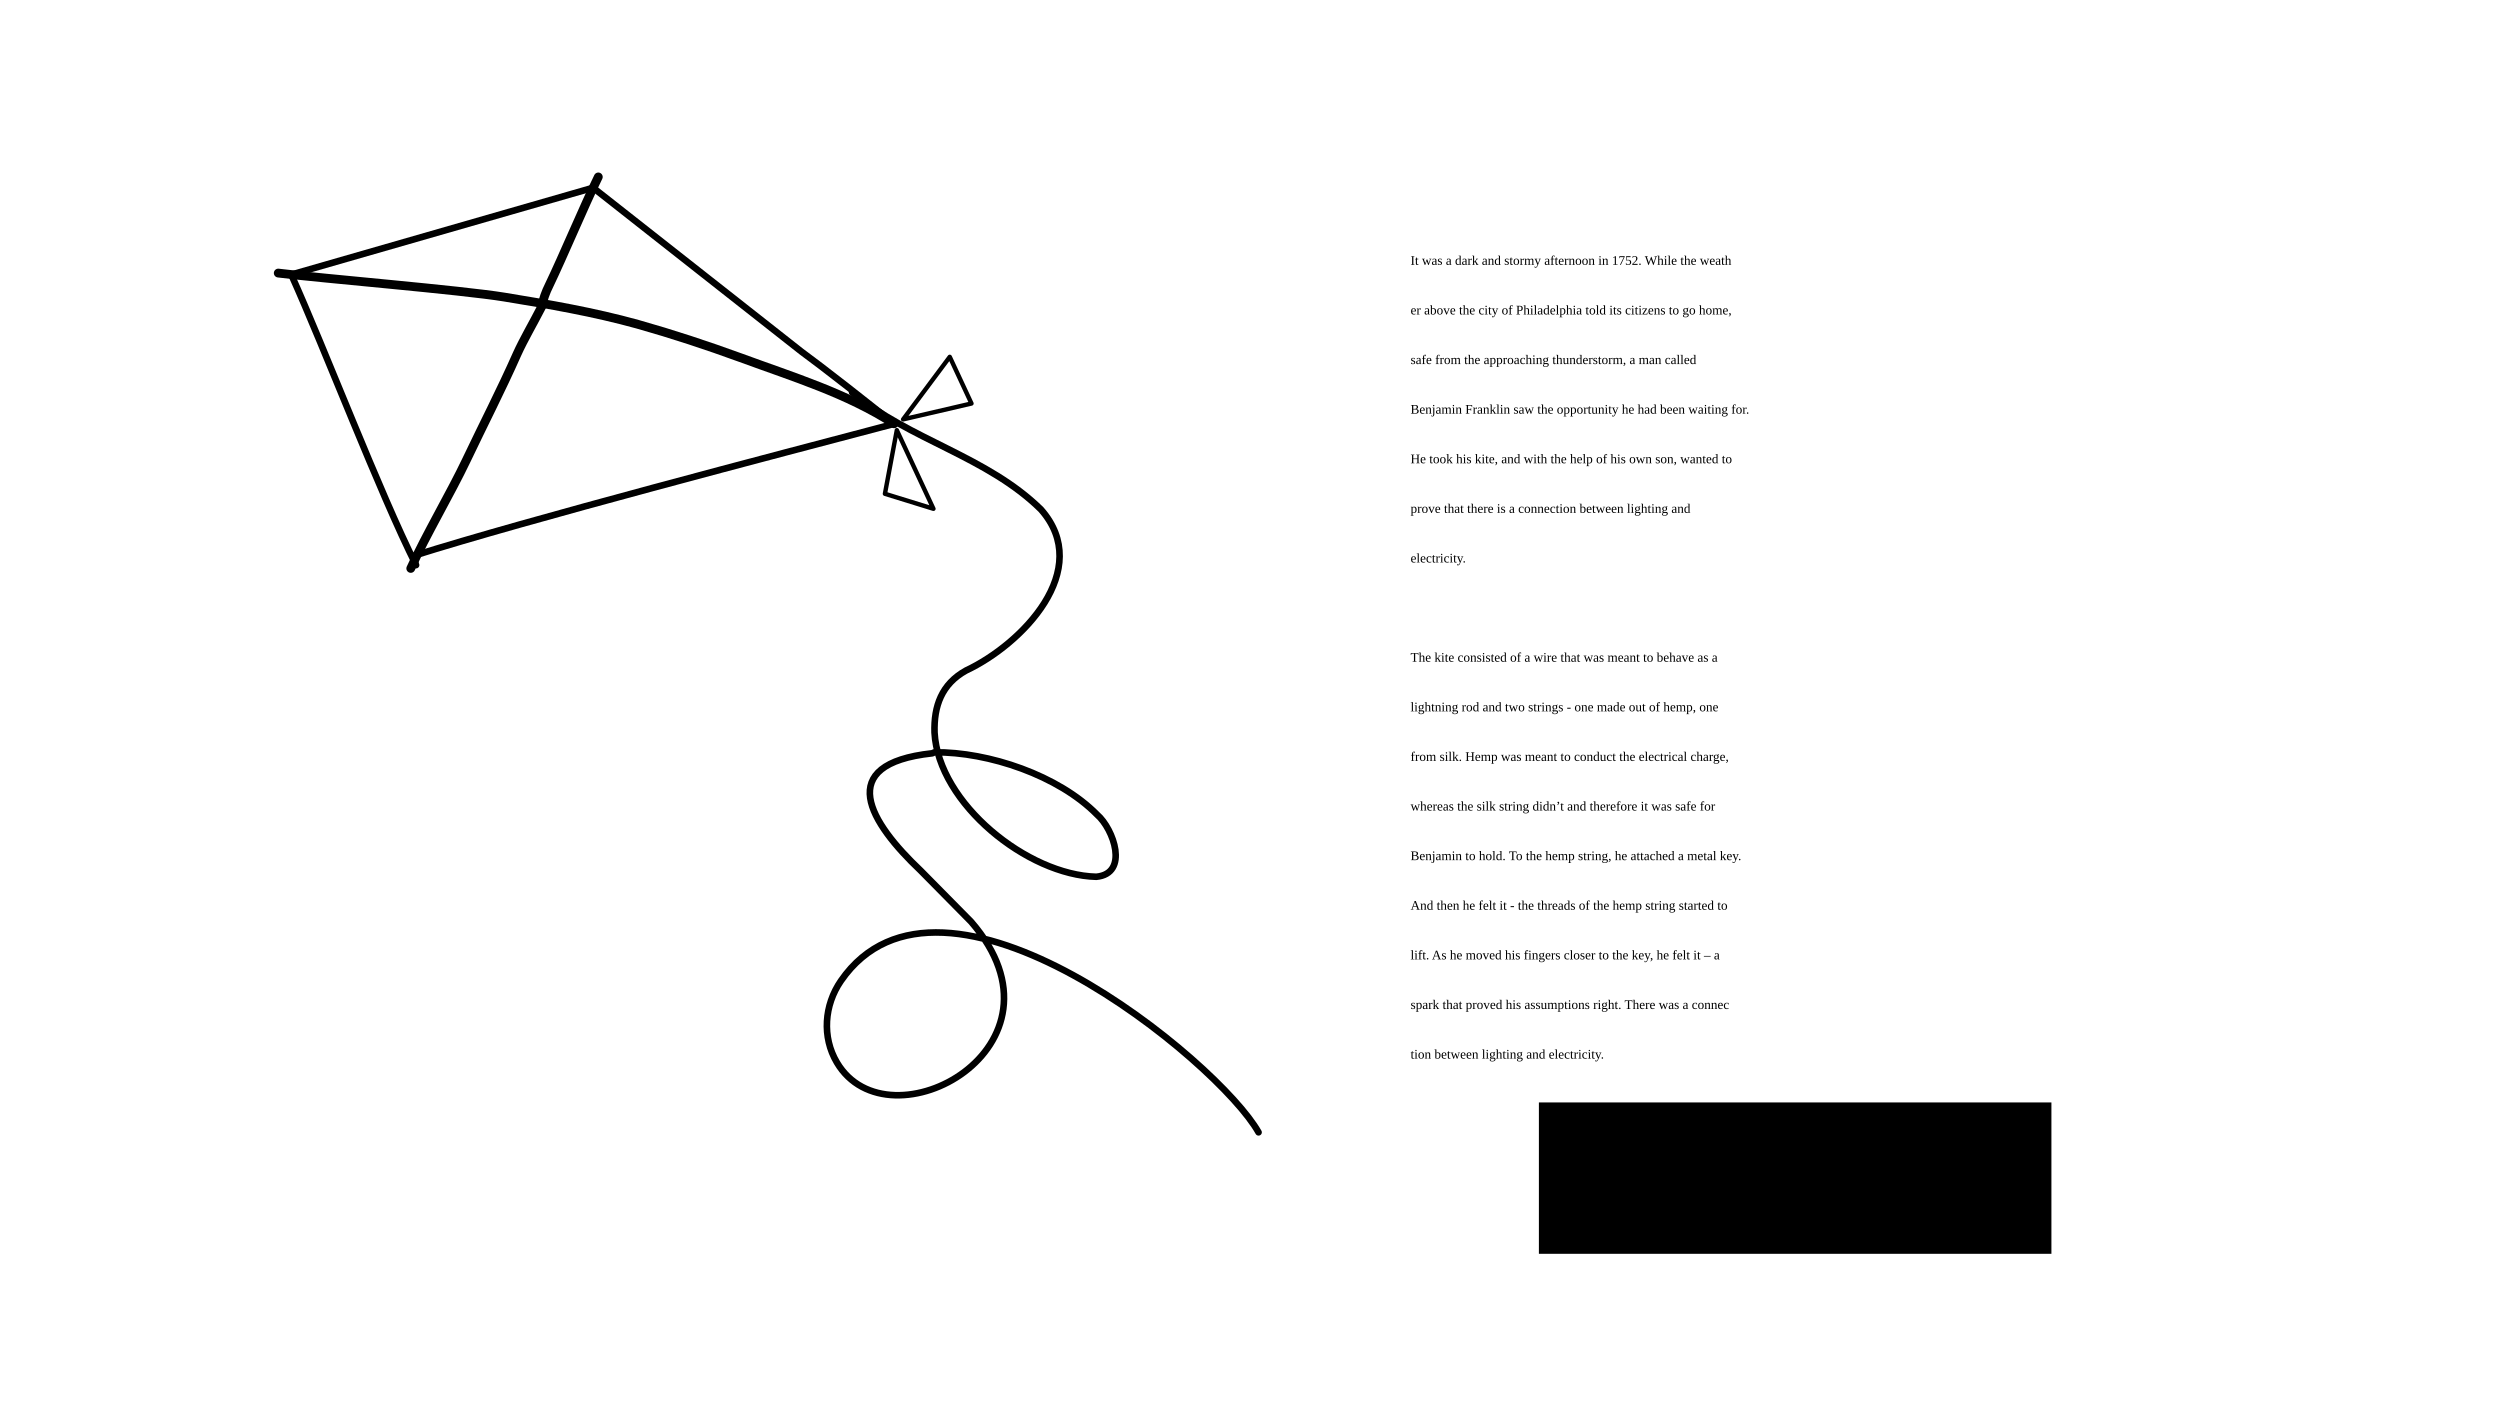
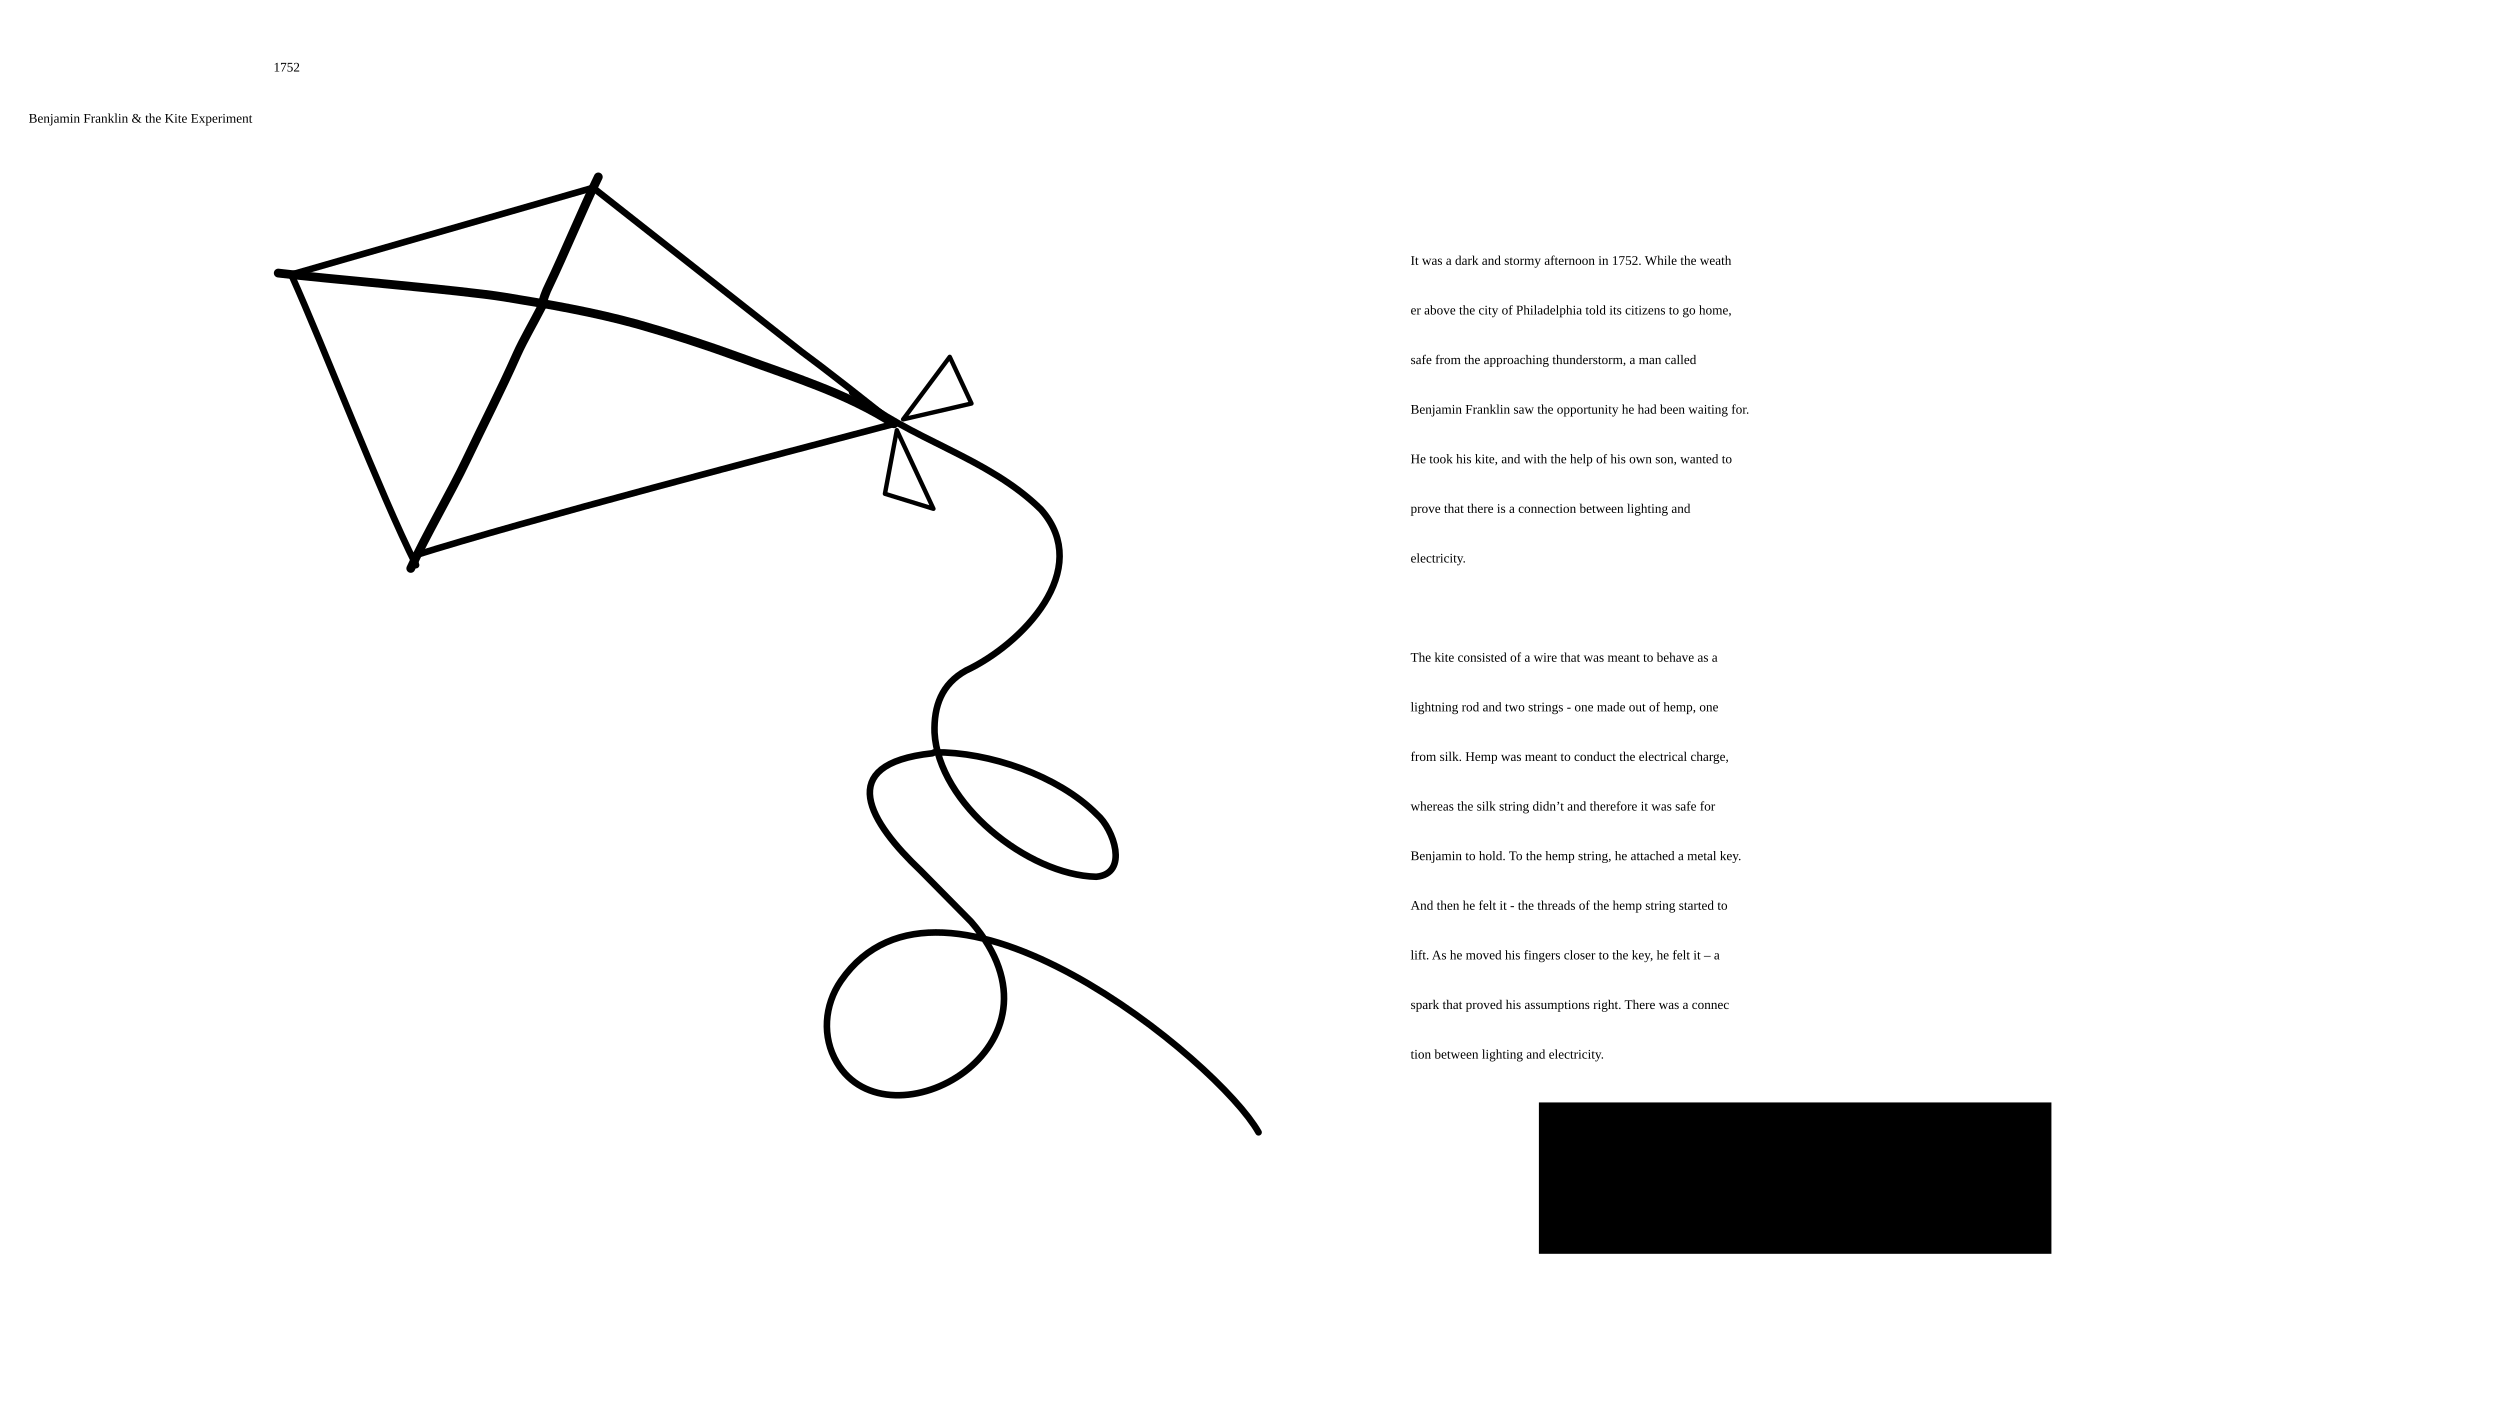
<svg xmlns="http://www.w3.org/2000/svg" version="1.1" id="kite" class="kite" x="0px" y="0px" viewBox="0 0 2267.7 1275.6" style="enable-background:new 0 0 2267.7 1275.6;" xml:space="preserve">
  <style type="text/css">
	.st0{fill:none;stroke:#FBFF12;stroke-width:7;stroke-linecap:round;stroke-linejoin:round;stroke-miterlimit:10;}
	.st1{fill:none;stroke:#2F1EFF;stroke-width:4;stroke-linecap:round;stroke-linejoin:round;stroke-miterlimit:10;}
	.st2{fill:none;stroke:#000000;stroke-width:8;stroke-linecap:round;stroke-linejoin:round;stroke-miterlimit:10;}
	.st3{fill:none;stroke:#000000;stroke-width:4;stroke-linecap:round;stroke-linejoin:round;stroke-miterlimit:10;}
	.st4{fill:none;stroke:#000000;stroke-width:6;stroke-linecap:round;stroke-linejoin:round;stroke-miterlimit:10;}
</style>
+   <text transform="matrix(1 0 0 1 248.0782 64.8981)" class="path head">1752</text>
+   <text transform="matrix(1 0 0 1 25.9663 111.278)" class="path head">Benjamin Franklin &amp; the Kite Experiment</text>
  <text transform="matrix(1 0 0 1 1279.469 240.2286)" class="path">
    <tspan x="0" y="0">It was a dark and stormy afternoon in 1752. While the weath </tspan>
    <tspan x="0" y="45">er above the city of Philadelphia told its citizens to go home,  </tspan>
    <tspan x="0" y="90">safe from the approaching thunderstorm, a man called </tspan>
    <tspan x="0" y="135">Benjamin Franklin saw the opportunity he had been waiting for.  </tspan>
    <tspan x="0" y="180">He took his kite, and with the help of his own son, wanted to  </tspan>
    <tspan x="0" y="225">prove that there is a connection between lighting and </tspan>
    <tspan x="0" y="270">electricity. </tspan>
    <tspan x="0" y="360">The kite consisted of a wire that was meant to behave as a  </tspan>
    <tspan x="0" y="405">lightning rod and two strings - one made out of hemp, one  </tspan>
    <tspan x="0" y="450">from silk. Hemp was meant to conduct the electrical charge,  </tspan>
    <tspan x="0" y="495">whereas the silk string didn’t and therefore it was safe for </tspan>
    <tspan x="0" y="540">Benjamin to hold. To the hemp string, he attached a metal key.  </tspan>
    <tspan x="0" y="585">And then he felt it - the threads of the hemp string started to  </tspan>
    <tspan x="0" y="630">lift. As he moved his fingers closer to the key, he felt it – a  </tspan>
    <tspan x="0" y="675">spark that proved his assumptions right. There was a connec </tspan>
    <tspan x="0" y="720">tion between lighting and electricity.</tspan>
  </text>
  <text transform="matrix(1 0 0 1 1417.806 1100)" class="path buttontext">Timeline</text>
  <rect x="1395.9" y="1000" class="path button" width="464.9" height="137.3" />
  <path id="KITE_INSIDE_2" class="path st2 svg-elem-1" d="M252.4,247.7c39.2,4.9,166.2,15.4,205.2,21.8c40.5,6.6,81,13.6,120.7,24.6  c31.6,8.9,62.8,19.2,93.8,30.5c47.2,17.4,95.7,32,138.9,59.8" />
  <path id="KITE_INSIDE" class="path st2 svg-elem-2" d="M542.7,160.5c-12.8,26.2-32,72.1-44.6,98.3c-3.1,6.2-5.4,12.5-6.7,19.3l0,0  c-8,15.6-16.4,29.8-22.4,43.1c-14.4,32.5-30.7,64.1-46,96.3c-14.1,29.7-36.9,68.2-50.4,98.1" />
  <polygon id="RIBBON_LEFT" class="path st3 svg-elem-3" points="813.5,390.2 802.7,447.9 846.7,461.5 " />
  <polygon id="RIBBON_RIGHT" class="path st3 svg-elem-4" points="819.2,380.4 861.5,323.7 881.2,366 " />
  <path id="TAIL" class="path st4 svg-elem-5" d="M1141.6,1027.1c-35.8-64.1-286.9-270.6-378.8-137.4c-15.2,22.1-17.3,51-3.7,74  c47,79.9,220.5-14,121.7-127.7L835,789.6c-45.7-43.3-79.5-96.5,10.6-106.3l2-0.9c49.1-0.5,112.6,21,147.5,56.5  c15.1,13,29.3,53.6-0.7,56.4c-62.2-1.5-143.2-66.4-146.7-130.8c-0.7-24,6.4-44,28.6-56.3c50.7-23.8,116.3-91.3,67.9-146.1  c-48.9-48.1-118.9-62.9-171.3-106.2" />
  <path id="outline" class="st4" d="M810.9,384.5c-15-12.8-68.1-54.1-84-65.6L538,170.3l-273.8,78.8  c30.4,67.4,80.1,197.6,113.2,263.5l-2.7-8.3C478.9,471.4,705.5,412.3,810.9,384.5" />
</svg>
